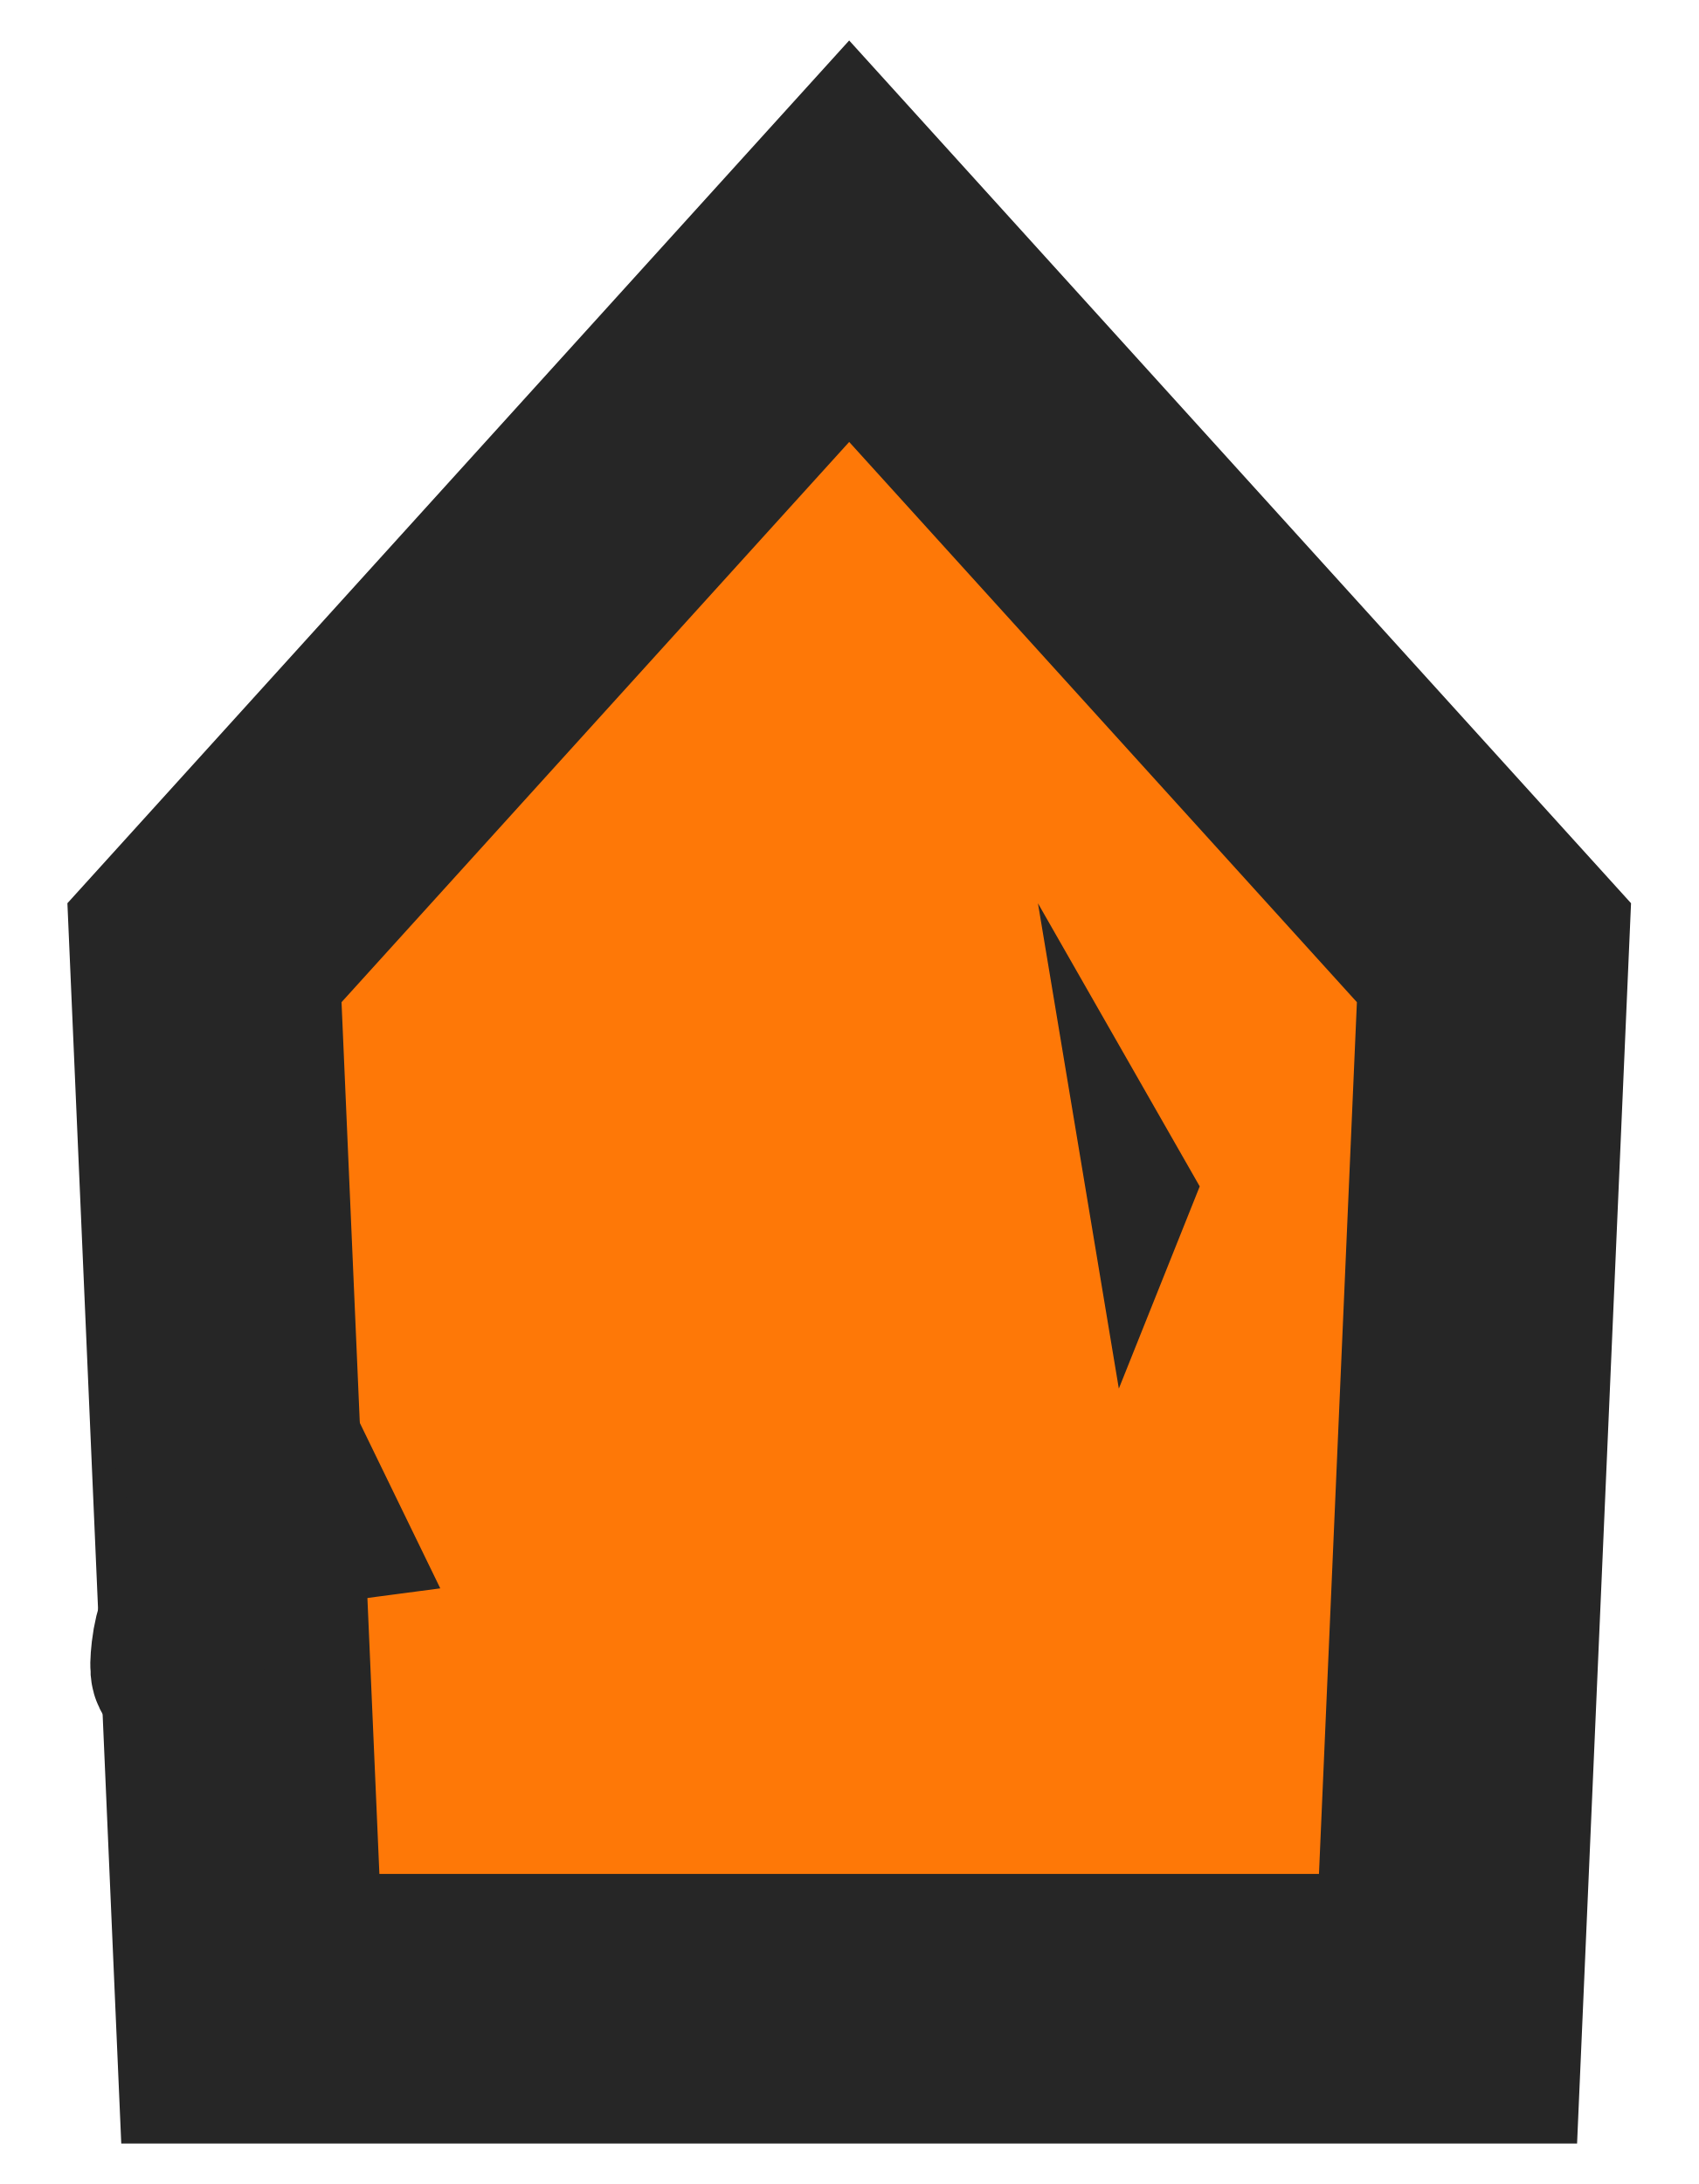
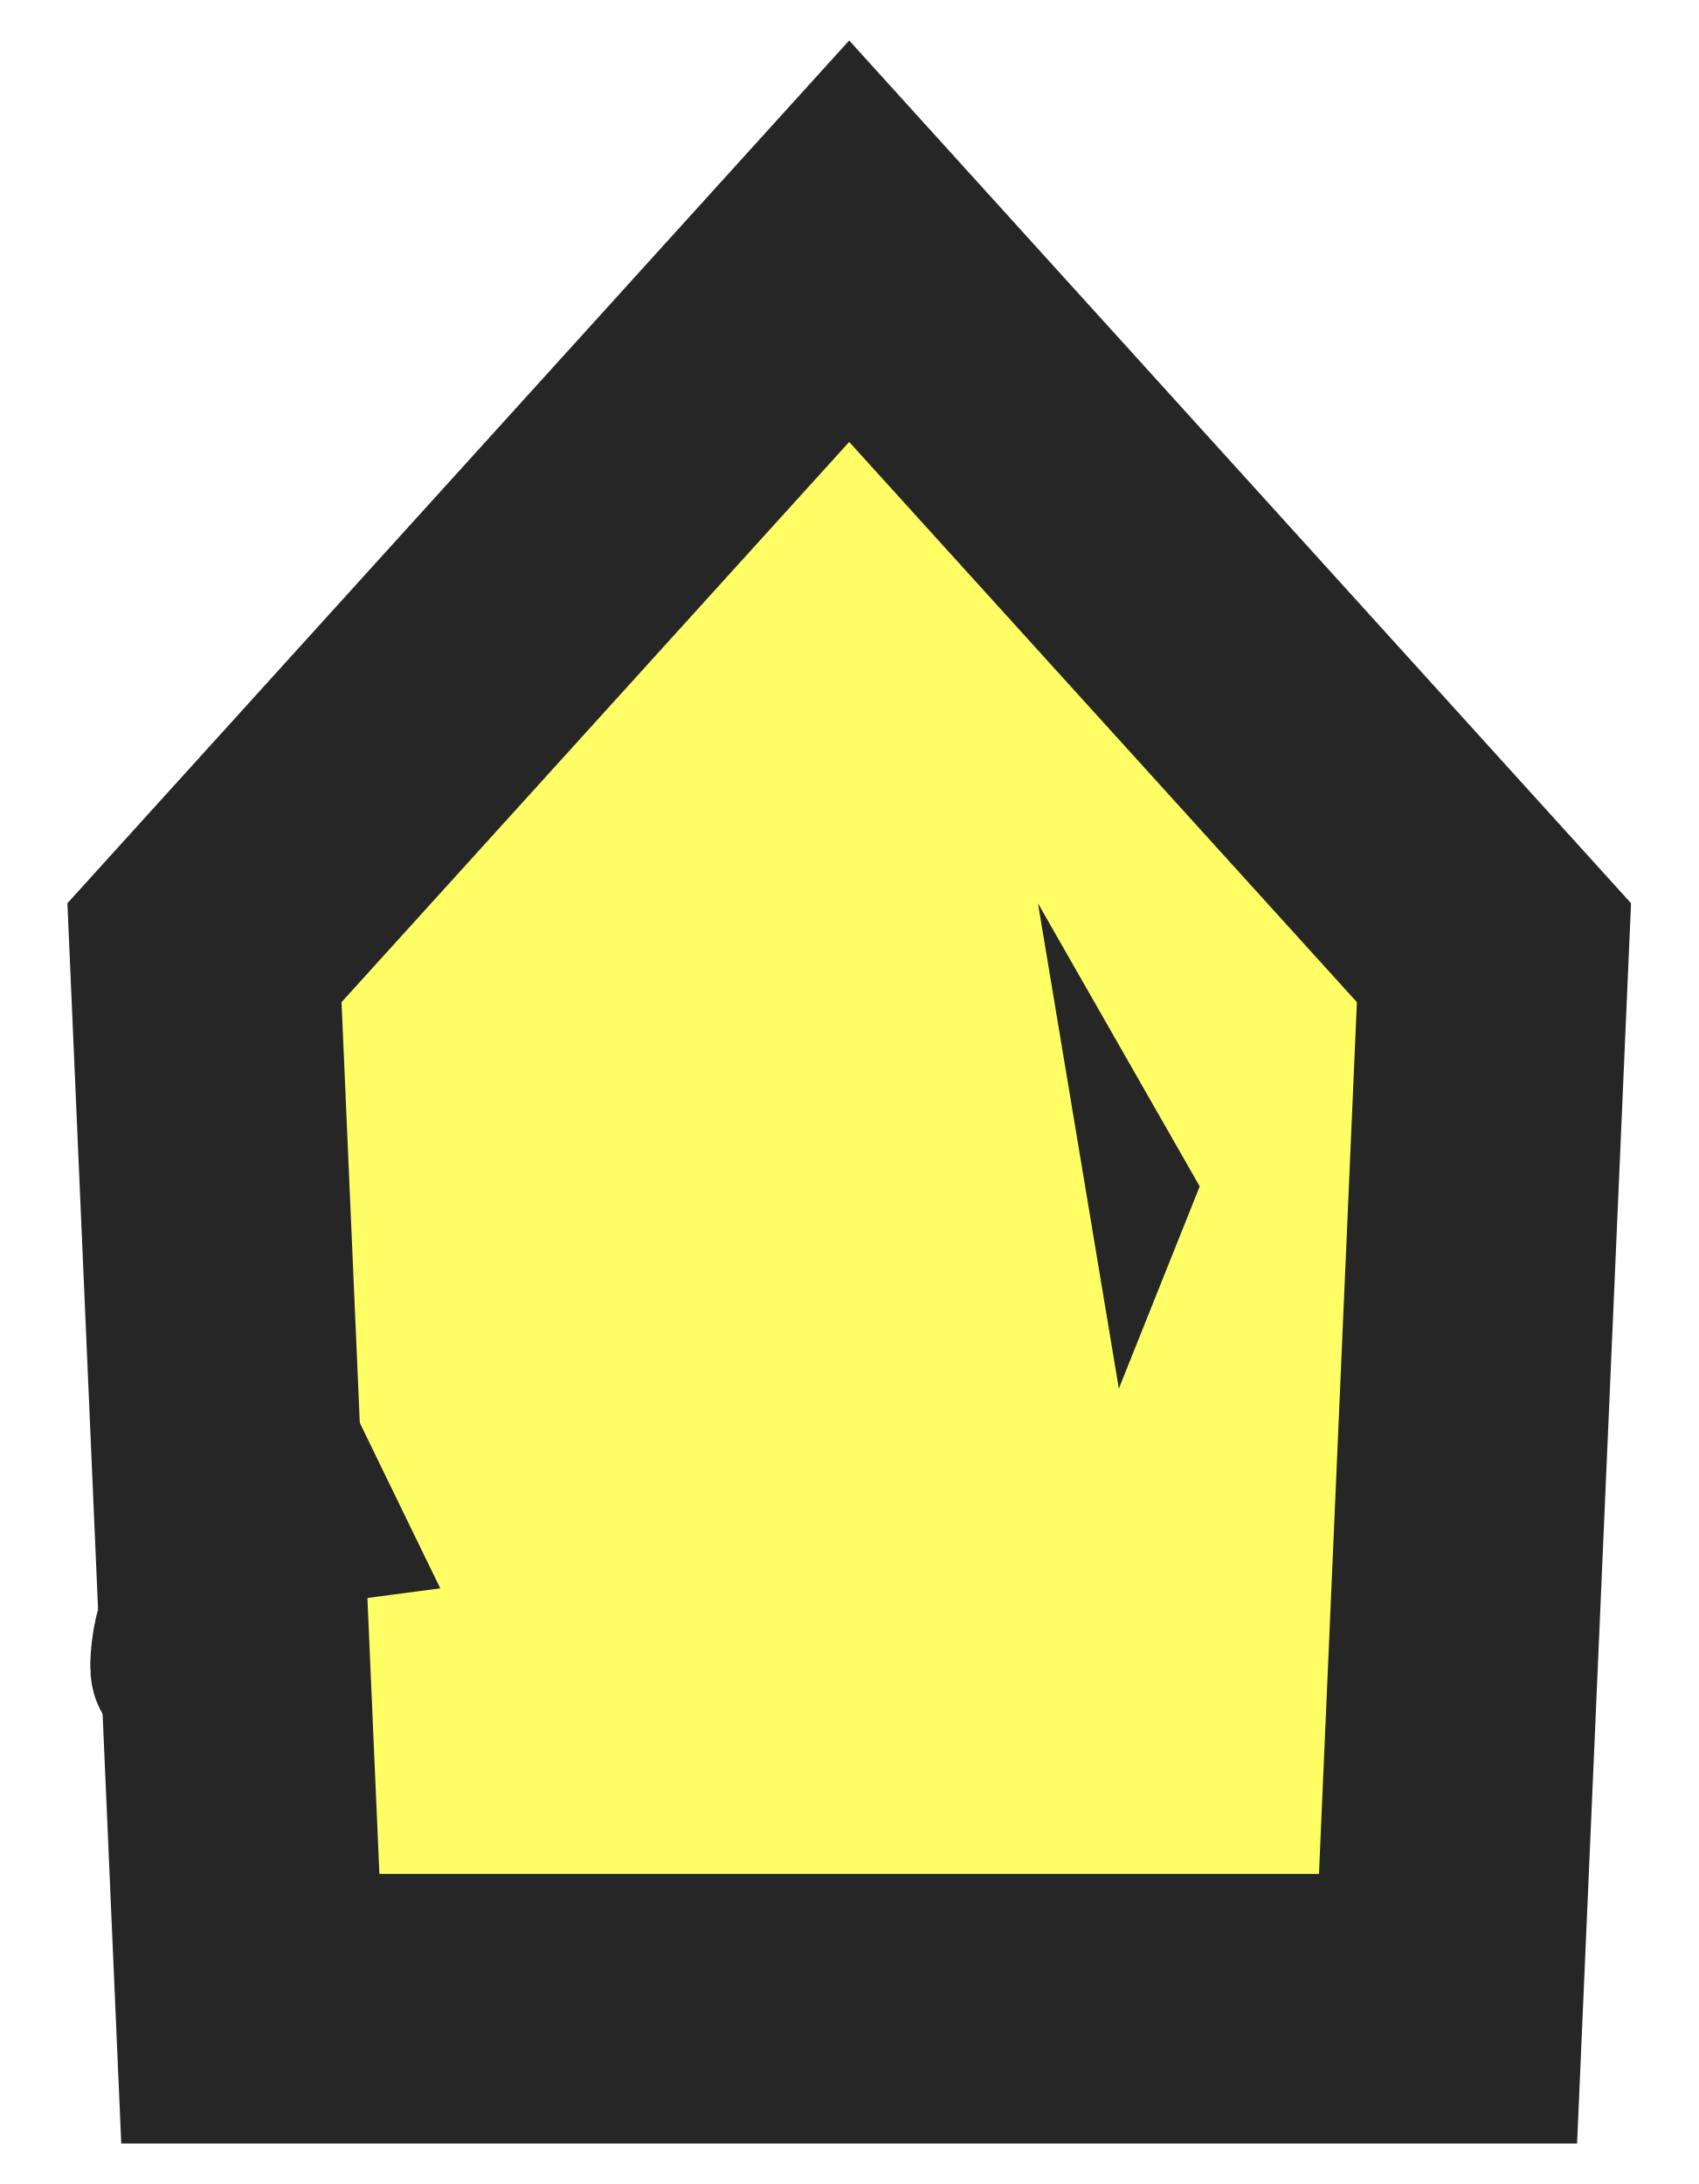
<svg xmlns="http://www.w3.org/2000/svg" width="21" height="27" viewBox="0 0 21 27" fill="none">
-   <path d="M3.095 24.833L2.528 11.778L10.499 2.982L18.471 11.778L17.903 24.833H3.095Z" fill="#FE7807" stroke="#262626" stroke-width="3.333" />
+   <path d="M3.095 24.833L2.528 11.778L10.499 2.982L18.471 11.778L17.903 24.833H3.095Z" fill="#ffff65" stroke="#262626" stroke-width="3.333" />
  <path d="M3.937 18.825C3.387 18.897 2.254 19.316 2.129 20.408C2.004 21.5 2.85 19.129 2.499 18.167L3.476 17.877L3.937 18.825Z" stroke="#262626" stroke-width="2" />
  <path d="M13.833 17.167L12.833 11.167L14.833 14.667L13.833 17.167Z" fill="#262626" />
</svg>
